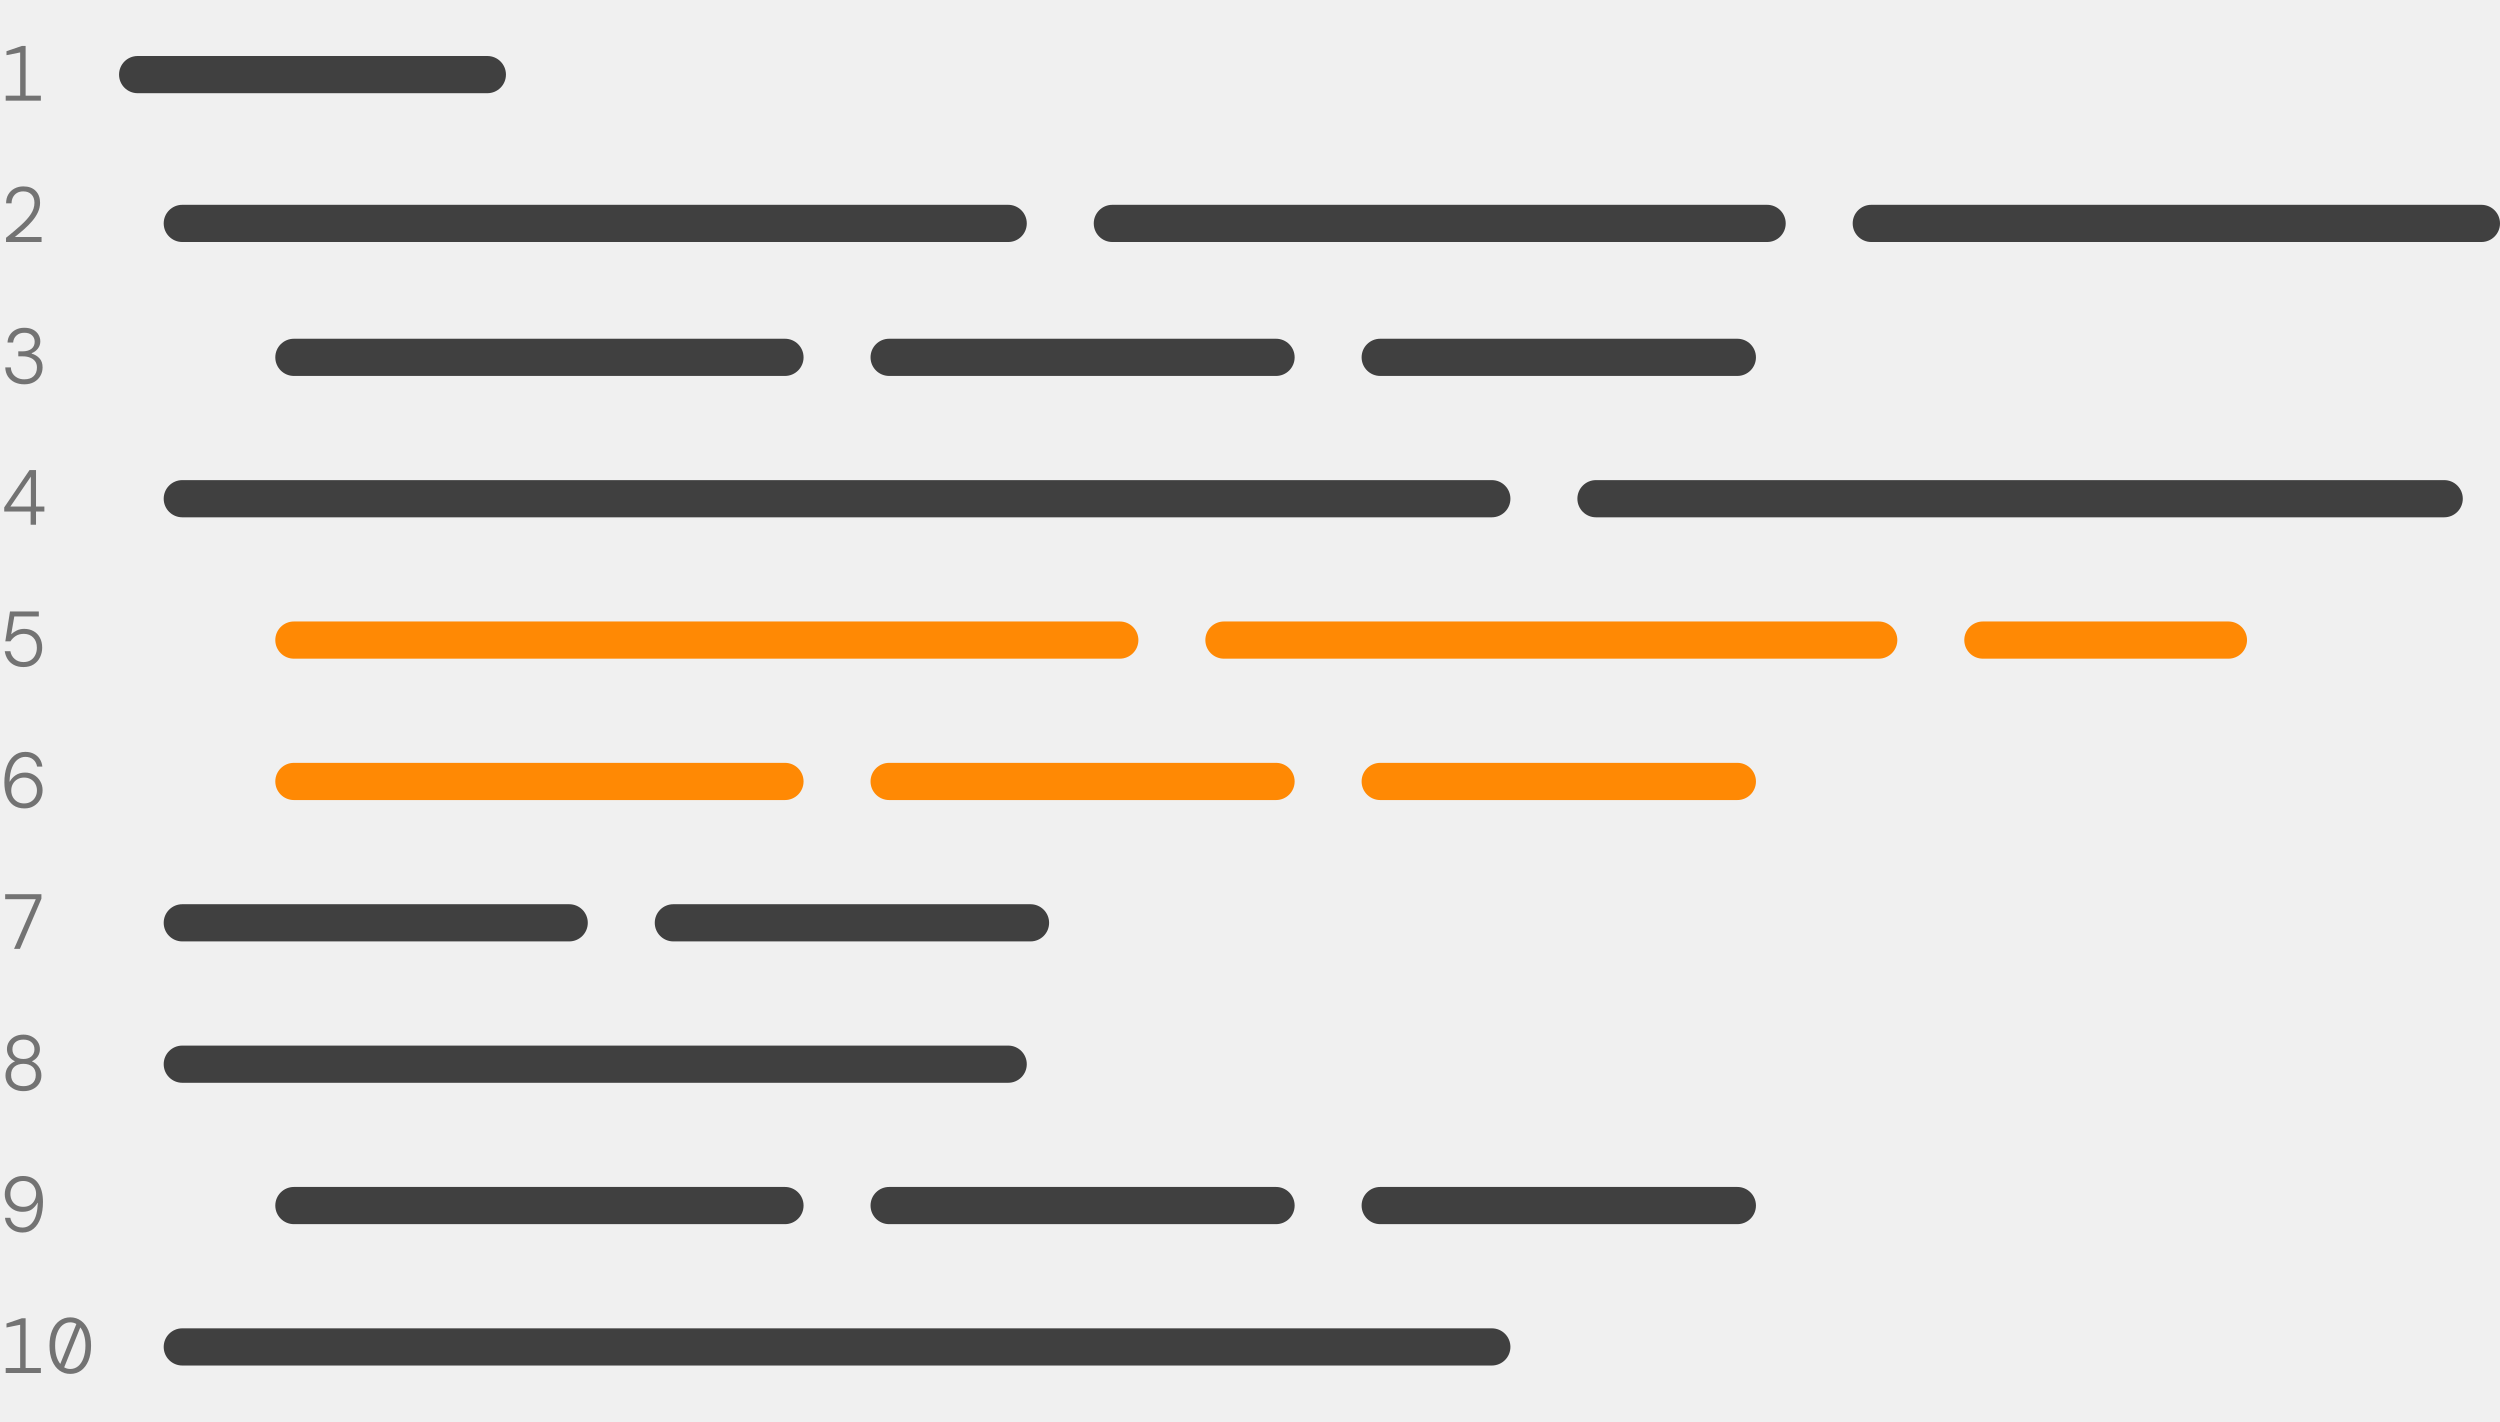
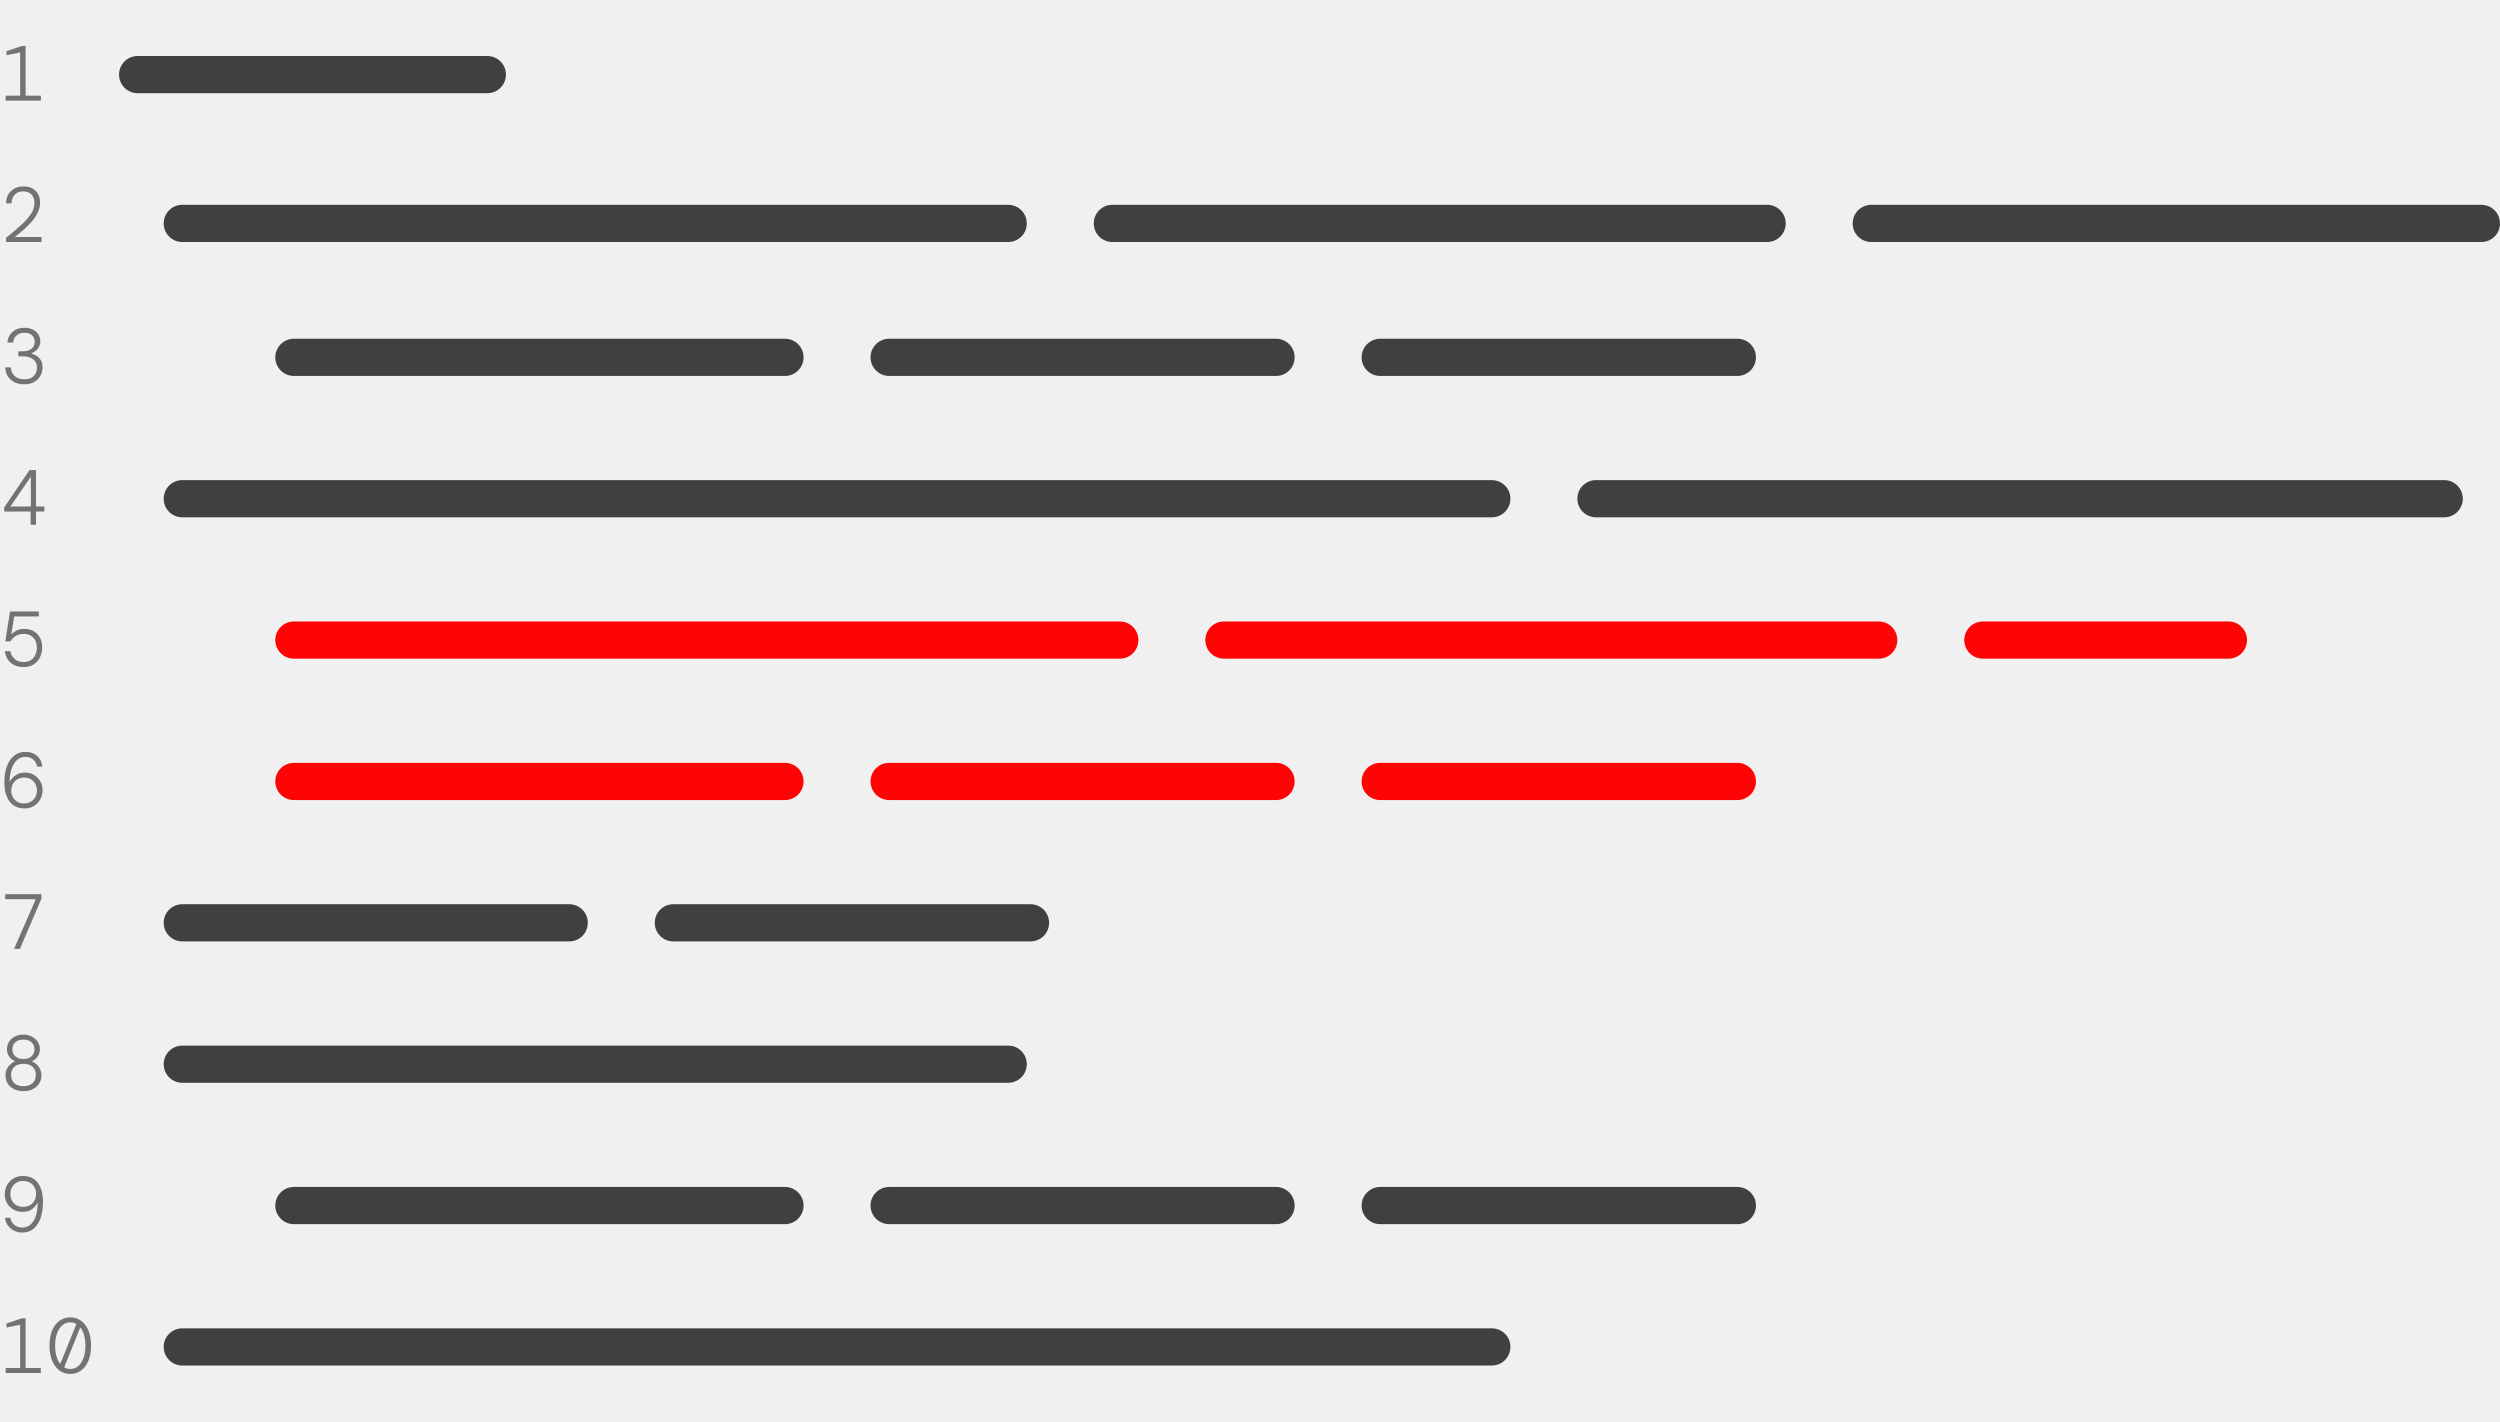
<svg xmlns="http://www.w3.org/2000/svg" width="336" height="191" viewBox="0 0 336 191" fill="none">
  <g clip-path="url(#clip0_3998_10856)">
    <rect x="16" y="7.527" width="52" height="5" rx="2.5" fill="#404040" />
    <rect x="22" y="27.527" width="116" height="5" rx="2.5" fill="#404040" />
    <rect width="93" height="5" rx="2.5" transform="matrix(-1 0 0 1 240 27.5269)" fill="#404040" />
    <rect width="87" height="5" rx="2.5" transform="matrix(-1 0 0 1 336 27.5269)" fill="#404040" />
    <rect x="37" y="45.527" width="71" height="5" rx="2.5" fill="#404040" />
    <rect width="57" height="5" rx="2.5" transform="matrix(-1 0 0 1 174 45.5269)" fill="#404040" />
    <rect width="53" height="5" rx="2.5" transform="matrix(-1 0 0 1 236 45.5269)" fill="#404040" />
    <rect width="57" height="5" rx="2.5" transform="matrix(-1 0 0 1 79 121.527)" fill="#404040" />
    <rect width="53" height="5" rx="2.5" transform="matrix(-1 0 0 1 141 121.527)" fill="#404040" />
-     <rect x="37" y="83.527" width="116" height="5" rx="2.5" fill="#FF8904" />
-     <rect width="93" height="5" rx="2.5" transform="matrix(-1 0 0 1 255 83.5269)" fill="#FF8904" />
-     <rect width="38" height="5" rx="2.5" transform="matrix(-1 0 0 1 302 83.5269)" fill="#FF8904" />
-     <rect x="37" y="102.527" width="71" height="5" rx="2.5" fill="#FF8904" />
-     <rect width="57" height="5" rx="2.5" transform="matrix(-1 0 0 1 174 102.527)" fill="#FF8904" />
-     <rect width="53" height="5" rx="2.5" transform="matrix(-1 0 0 1 236 102.527)" fill="#FF8904" />
+     <rect x="37" y="83.527" width="116" height="5" rx="2.5" fill="#ff0404" />
+     <rect width="93" height="5" rx="2.5" transform="matrix(-1 0 0 1 255 83.5269)" fill="#ff0404" />
+     <rect width="38" height="5" rx="2.5" transform="matrix(-1 0 0 1 302 83.5269)" fill="#ff0404" />
+     <rect x="37" y="102.527" width="71" height="5" rx="2.5" fill="#ff0404" />
+     <rect width="57" height="5" rx="2.5" transform="matrix(-1 0 0 1 174 102.527)" fill="#ff0404" />
+     <rect width="53" height="5" rx="2.5" transform="matrix(-1 0 0 1 236 102.527)" fill="#ff0404" />
    <rect x="22" y="64.527" width="181" height="5" rx="2.5" fill="#404040" />
    <rect x="22" y="140.527" width="116" height="5" rx="2.5" fill="#404040" />
    <rect x="37" y="159.527" width="71" height="5" rx="2.5" fill="#404040" />
    <rect width="57" height="5" rx="2.5" transform="matrix(-1 0 0 1 174 159.527)" fill="#404040" />
    <rect width="53" height="5" rx="2.5" transform="matrix(-1 0 0 1 236 159.527)" fill="#404040" />
    <rect x="22" y="178.527" width="181" height="5" rx="2.5" fill="#404040" />
    <rect width="119" height="5" rx="2.5" transform="matrix(-1 0 0 1 331 64.5269)" fill="#404040" />
    <path d="M0.766 13.527V12.855H2.709V7.048L0.872 7.416V6.88L2.929 6.177H3.444V12.855H5.492V13.527H0.766ZM0.808 32.527V31.96C1.593 31.337 2.268 30.766 2.835 30.248C3.409 29.73 3.85 29.233 4.158 28.757C4.473 28.274 4.63 27.774 4.63 27.256C4.63 26.78 4.494 26.405 4.221 26.132C3.955 25.859 3.595 25.723 3.139 25.723C2.796 25.723 2.506 25.796 2.268 25.943C2.03 26.09 1.851 26.286 1.732 26.531C1.613 26.769 1.554 27.035 1.554 27.329H0.819C0.819 26.86 0.92 26.458 1.123 26.122C1.327 25.779 1.603 25.516 1.953 25.334C2.303 25.145 2.699 25.051 3.139 25.051C3.846 25.051 4.396 25.25 4.788 25.649C5.187 26.048 5.386 26.58 5.386 27.245C5.386 27.693 5.288 28.124 5.093 28.537C4.904 28.943 4.644 29.338 4.316 29.723C3.994 30.101 3.63 30.469 3.224 30.826C2.825 31.176 2.412 31.519 1.984 31.855H5.586V32.527H0.808ZM3.265 51.653C2.796 51.653 2.369 51.565 1.984 51.39C1.607 51.208 1.302 50.949 1.071 50.613C0.847 50.27 0.725 49.857 0.704 49.374H1.46C1.466 49.668 1.544 49.938 1.69 50.183C1.837 50.421 2.044 50.613 2.31 50.76C2.576 50.907 2.894 50.981 3.265 50.981C3.818 50.981 4.239 50.837 4.526 50.55C4.819 50.263 4.966 49.875 4.966 49.385C4.966 49.049 4.883 48.772 4.715 48.555C4.546 48.331 4.319 48.167 4.032 48.062C3.752 47.95 3.437 47.894 3.087 47.894H2.457V47.222H3.014C3.525 47.222 3.927 47.11 4.221 46.886C4.515 46.655 4.662 46.336 4.662 45.93C4.662 45.58 4.543 45.293 4.305 45.069C4.067 44.838 3.72 44.723 3.265 44.723C2.838 44.723 2.489 44.845 2.216 45.09C1.95 45.328 1.799 45.643 1.764 46.035H1.008C1.029 45.65 1.134 45.311 1.323 45.017C1.519 44.716 1.782 44.481 2.111 44.313C2.439 44.138 2.825 44.051 3.265 44.051C3.728 44.051 4.12 44.135 4.441 44.303C4.763 44.471 5.005 44.695 5.166 44.975C5.334 45.255 5.418 45.559 5.418 45.888C5.418 46.252 5.306 46.578 5.082 46.865C4.858 47.145 4.585 47.344 4.263 47.463V47.526C4.69 47.652 5.04 47.866 5.313 48.167C5.586 48.461 5.723 48.863 5.723 49.374C5.723 49.801 5.621 50.186 5.418 50.529C5.222 50.872 4.942 51.145 4.578 51.348C4.214 51.551 3.776 51.653 3.265 51.653ZM4.116 70.527V68.752H0.567V68.196L3.969 63.177H4.84V68.08H5.964V68.752H4.84V70.527H4.116ZM1.397 68.08H4.147V64.059L1.397 68.08ZM3.15 89.653C2.653 89.653 2.226 89.558 1.869 89.369C1.519 89.18 1.239 88.925 1.029 88.603C0.826 88.281 0.697 87.92 0.64 87.521H1.397C1.466 87.948 1.659 88.298 1.974 88.571C2.289 88.844 2.684 88.981 3.16 88.981C3.538 88.981 3.861 88.897 4.127 88.729C4.393 88.561 4.596 88.333 4.736 88.046C4.883 87.752 4.956 87.423 4.956 87.059C4.956 86.478 4.795 86.023 4.473 85.694C4.151 85.358 3.728 85.19 3.203 85.19C2.783 85.19 2.422 85.285 2.121 85.474C1.827 85.663 1.589 85.904 1.407 86.198H0.714L1.344 82.177H5.218V82.849H1.921L1.512 85.222H1.554C1.722 85.04 1.953 84.879 2.247 84.739C2.548 84.592 2.884 84.518 3.255 84.518C3.724 84.518 4.141 84.62 4.505 84.823C4.869 85.019 5.152 85.306 5.355 85.684C5.565 86.062 5.67 86.517 5.67 87.049C5.67 87.511 5.572 87.941 5.376 88.34C5.187 88.732 4.904 89.051 4.526 89.296C4.154 89.534 3.696 89.653 3.15 89.653ZM3.297 108.653C2.688 108.653 2.18 108.506 1.774 108.212C1.375 107.911 1.078 107.498 0.882 106.973C0.686 106.448 0.588 105.842 0.588 105.156C0.588 104.351 0.697 103.641 0.913 103.025C1.137 102.409 1.46 101.926 1.879 101.576C2.3 101.226 2.807 101.051 3.402 101.051C3.857 101.051 4.249 101.142 4.578 101.324C4.907 101.499 5.166 101.737 5.355 102.038C5.544 102.332 5.656 102.664 5.691 103.035H4.987C4.918 102.636 4.742 102.318 4.463 102.08C4.183 101.842 3.829 101.723 3.402 101.723C3.031 101.723 2.688 101.842 2.373 102.08C2.065 102.311 1.813 102.671 1.617 103.161C1.421 103.651 1.309 104.278 1.281 105.041H1.323C1.498 104.712 1.757 104.428 2.1 104.19C2.45 103.952 2.877 103.833 3.381 103.833C3.822 103.833 4.218 103.938 4.567 104.148C4.925 104.358 5.205 104.642 5.407 104.999C5.617 105.349 5.723 105.748 5.723 106.196C5.723 106.637 5.621 107.046 5.418 107.424C5.215 107.795 4.931 108.093 4.567 108.317C4.21 108.541 3.787 108.653 3.297 108.653ZM3.244 107.981C3.587 107.981 3.889 107.904 4.147 107.75C4.407 107.596 4.606 107.389 4.746 107.13C4.893 106.864 4.966 106.567 4.966 106.238C4.966 105.909 4.893 105.615 4.746 105.356C4.606 105.09 4.407 104.883 4.147 104.736C3.889 104.582 3.587 104.505 3.244 104.505C2.901 104.505 2.6 104.582 2.341 104.736C2.083 104.883 1.879 105.09 1.732 105.356C1.585 105.615 1.512 105.912 1.512 106.248C1.512 106.577 1.585 106.875 1.732 107.141C1.879 107.4 2.083 107.606 2.341 107.76C2.6 107.907 2.901 107.981 3.244 107.981ZM1.89 127.527L4.809 120.849H0.693V120.177H5.565V120.786L2.678 127.527H1.89ZM3.15 146.653C2.674 146.653 2.254 146.562 1.89 146.38C1.526 146.198 1.242 145.949 1.04 145.634C0.837 145.312 0.735 144.952 0.735 144.553C0.735 144.084 0.861 143.685 1.113 143.356C1.365 143.027 1.655 142.796 1.984 142.663V142.621C1.663 142.474 1.407 142.26 1.218 141.98C1.029 141.693 0.934 141.368 0.934 141.004C0.934 140.64 1.026 140.311 1.208 140.017C1.397 139.723 1.655 139.488 1.984 139.313C2.321 139.138 2.709 139.051 3.15 139.051C3.57 139.051 3.945 139.138 4.274 139.313C4.609 139.488 4.875 139.723 5.072 140.017C5.268 140.311 5.365 140.64 5.365 141.004C5.365 141.368 5.271 141.693 5.082 141.98C4.893 142.26 4.638 142.474 4.316 142.621V142.663C4.644 142.796 4.935 143.027 5.187 143.356C5.439 143.685 5.565 144.084 5.565 144.553C5.565 144.952 5.463 145.312 5.261 145.634C5.058 145.949 4.774 146.198 4.41 146.38C4.046 146.562 3.626 146.653 3.15 146.653ZM3.15 142.327C3.612 142.327 3.973 142.208 4.231 141.97C4.497 141.725 4.63 141.41 4.63 141.025C4.63 140.633 4.497 140.318 4.231 140.08C3.973 139.842 3.612 139.723 3.15 139.723C2.688 139.723 2.324 139.842 2.058 140.08C1.799 140.318 1.669 140.633 1.669 141.025C1.669 141.41 1.799 141.725 2.058 141.97C2.324 142.208 2.688 142.327 3.15 142.327ZM3.15 145.981C3.64 145.981 4.039 145.855 4.347 145.603C4.655 145.344 4.809 144.969 4.809 144.479C4.809 143.982 4.655 143.608 4.347 143.356C4.039 143.104 3.64 142.978 3.15 142.978C2.66 142.978 2.261 143.104 1.953 143.356C1.645 143.608 1.491 143.982 1.491 144.479C1.491 144.969 1.645 145.344 1.953 145.603C2.261 145.855 2.66 145.981 3.15 145.981ZM3.024 165.653C2.59 165.653 2.201 165.565 1.859 165.39C1.516 165.208 1.239 164.967 1.029 164.666C0.826 164.365 0.707 164.032 0.672 163.668H1.386C1.456 164.06 1.635 164.379 1.921 164.624C2.208 164.862 2.576 164.981 3.024 164.981C3.605 164.981 4.081 164.715 4.452 164.183C4.83 163.644 5.04 162.804 5.082 161.663H5.04C4.844 162.013 4.592 162.303 4.284 162.534C3.976 162.758 3.542 162.87 2.982 162.87C2.541 162.87 2.142 162.765 1.785 162.555C1.435 162.345 1.155 162.062 0.945 161.705C0.742 161.348 0.64 160.949 0.64 160.508C0.64 160.06 0.742 159.65 0.945 159.279C1.148 158.908 1.431 158.611 1.796 158.387C2.159 158.163 2.583 158.051 3.066 158.051C3.969 158.051 4.644 158.362 5.093 158.985C5.548 159.608 5.775 160.462 5.775 161.547C5.775 162.352 5.67 163.063 5.46 163.679C5.25 164.295 4.939 164.778 4.526 165.128C4.12 165.478 3.619 165.653 3.024 165.653ZM3.119 162.198C3.469 162.198 3.773 162.125 4.032 161.978C4.291 161.824 4.49 161.614 4.63 161.348C4.777 161.082 4.851 160.784 4.851 160.455C4.851 160.119 4.777 159.822 4.63 159.563C4.49 159.304 4.291 159.101 4.032 158.954C3.773 158.8 3.469 158.723 3.119 158.723C2.768 158.723 2.464 158.8 2.205 158.954C1.946 159.108 1.746 159.318 1.607 159.584C1.466 159.843 1.397 160.137 1.397 160.466C1.397 160.795 1.466 161.092 1.607 161.358C1.746 161.617 1.946 161.824 2.205 161.978C2.464 162.125 2.768 162.198 3.119 162.198ZM0.766 184.527V183.855H2.709V178.048L0.872 178.416V177.88L2.929 177.177H3.444V183.855H5.492V184.527H0.766ZM9.446 184.653C8.9 184.653 8.417 184.502 7.997 184.201C7.577 183.893 7.248 183.456 7.01 182.889C6.772 182.315 6.653 181.636 6.653 180.852C6.653 180.061 6.772 179.382 7.01 178.815C7.248 178.248 7.577 177.814 7.997 177.513C8.417 177.205 8.9 177.051 9.446 177.051C9.992 177.051 10.475 177.205 10.895 177.513C11.315 177.814 11.644 178.248 11.882 178.815C12.12 179.382 12.239 180.061 12.239 180.852C12.239 181.636 12.12 182.315 11.882 182.889C11.644 183.456 11.315 183.893 10.895 184.201C10.475 184.502 9.992 184.653 9.446 184.653ZM7.409 180.852C7.409 181.384 7.468 181.86 7.587 182.28C7.713 182.693 7.885 183.036 8.102 183.309L10.265 177.943C10.013 177.796 9.74 177.723 9.446 177.723C9.047 177.723 8.693 177.852 8.385 178.111C8.084 178.363 7.846 178.724 7.671 179.193C7.496 179.655 7.409 180.208 7.409 180.852ZM9.446 183.991C9.845 183.991 10.198 183.865 10.506 183.613C10.814 183.354 11.052 182.99 11.22 182.521C11.395 182.045 11.483 181.489 11.483 180.852C11.483 180.32 11.42 179.847 11.294 179.434C11.175 179.014 11.007 178.671 10.79 178.405L8.627 183.771C8.879 183.918 9.152 183.991 9.446 183.991Z" fill="#737373" />
  </g>
  <defs>
    <clipPath id="clip0_3998_10856">
      <rect width="336" height="190" fill="white" transform="translate(0 0.526855)" />
    </clipPath>
  </defs>
</svg>
